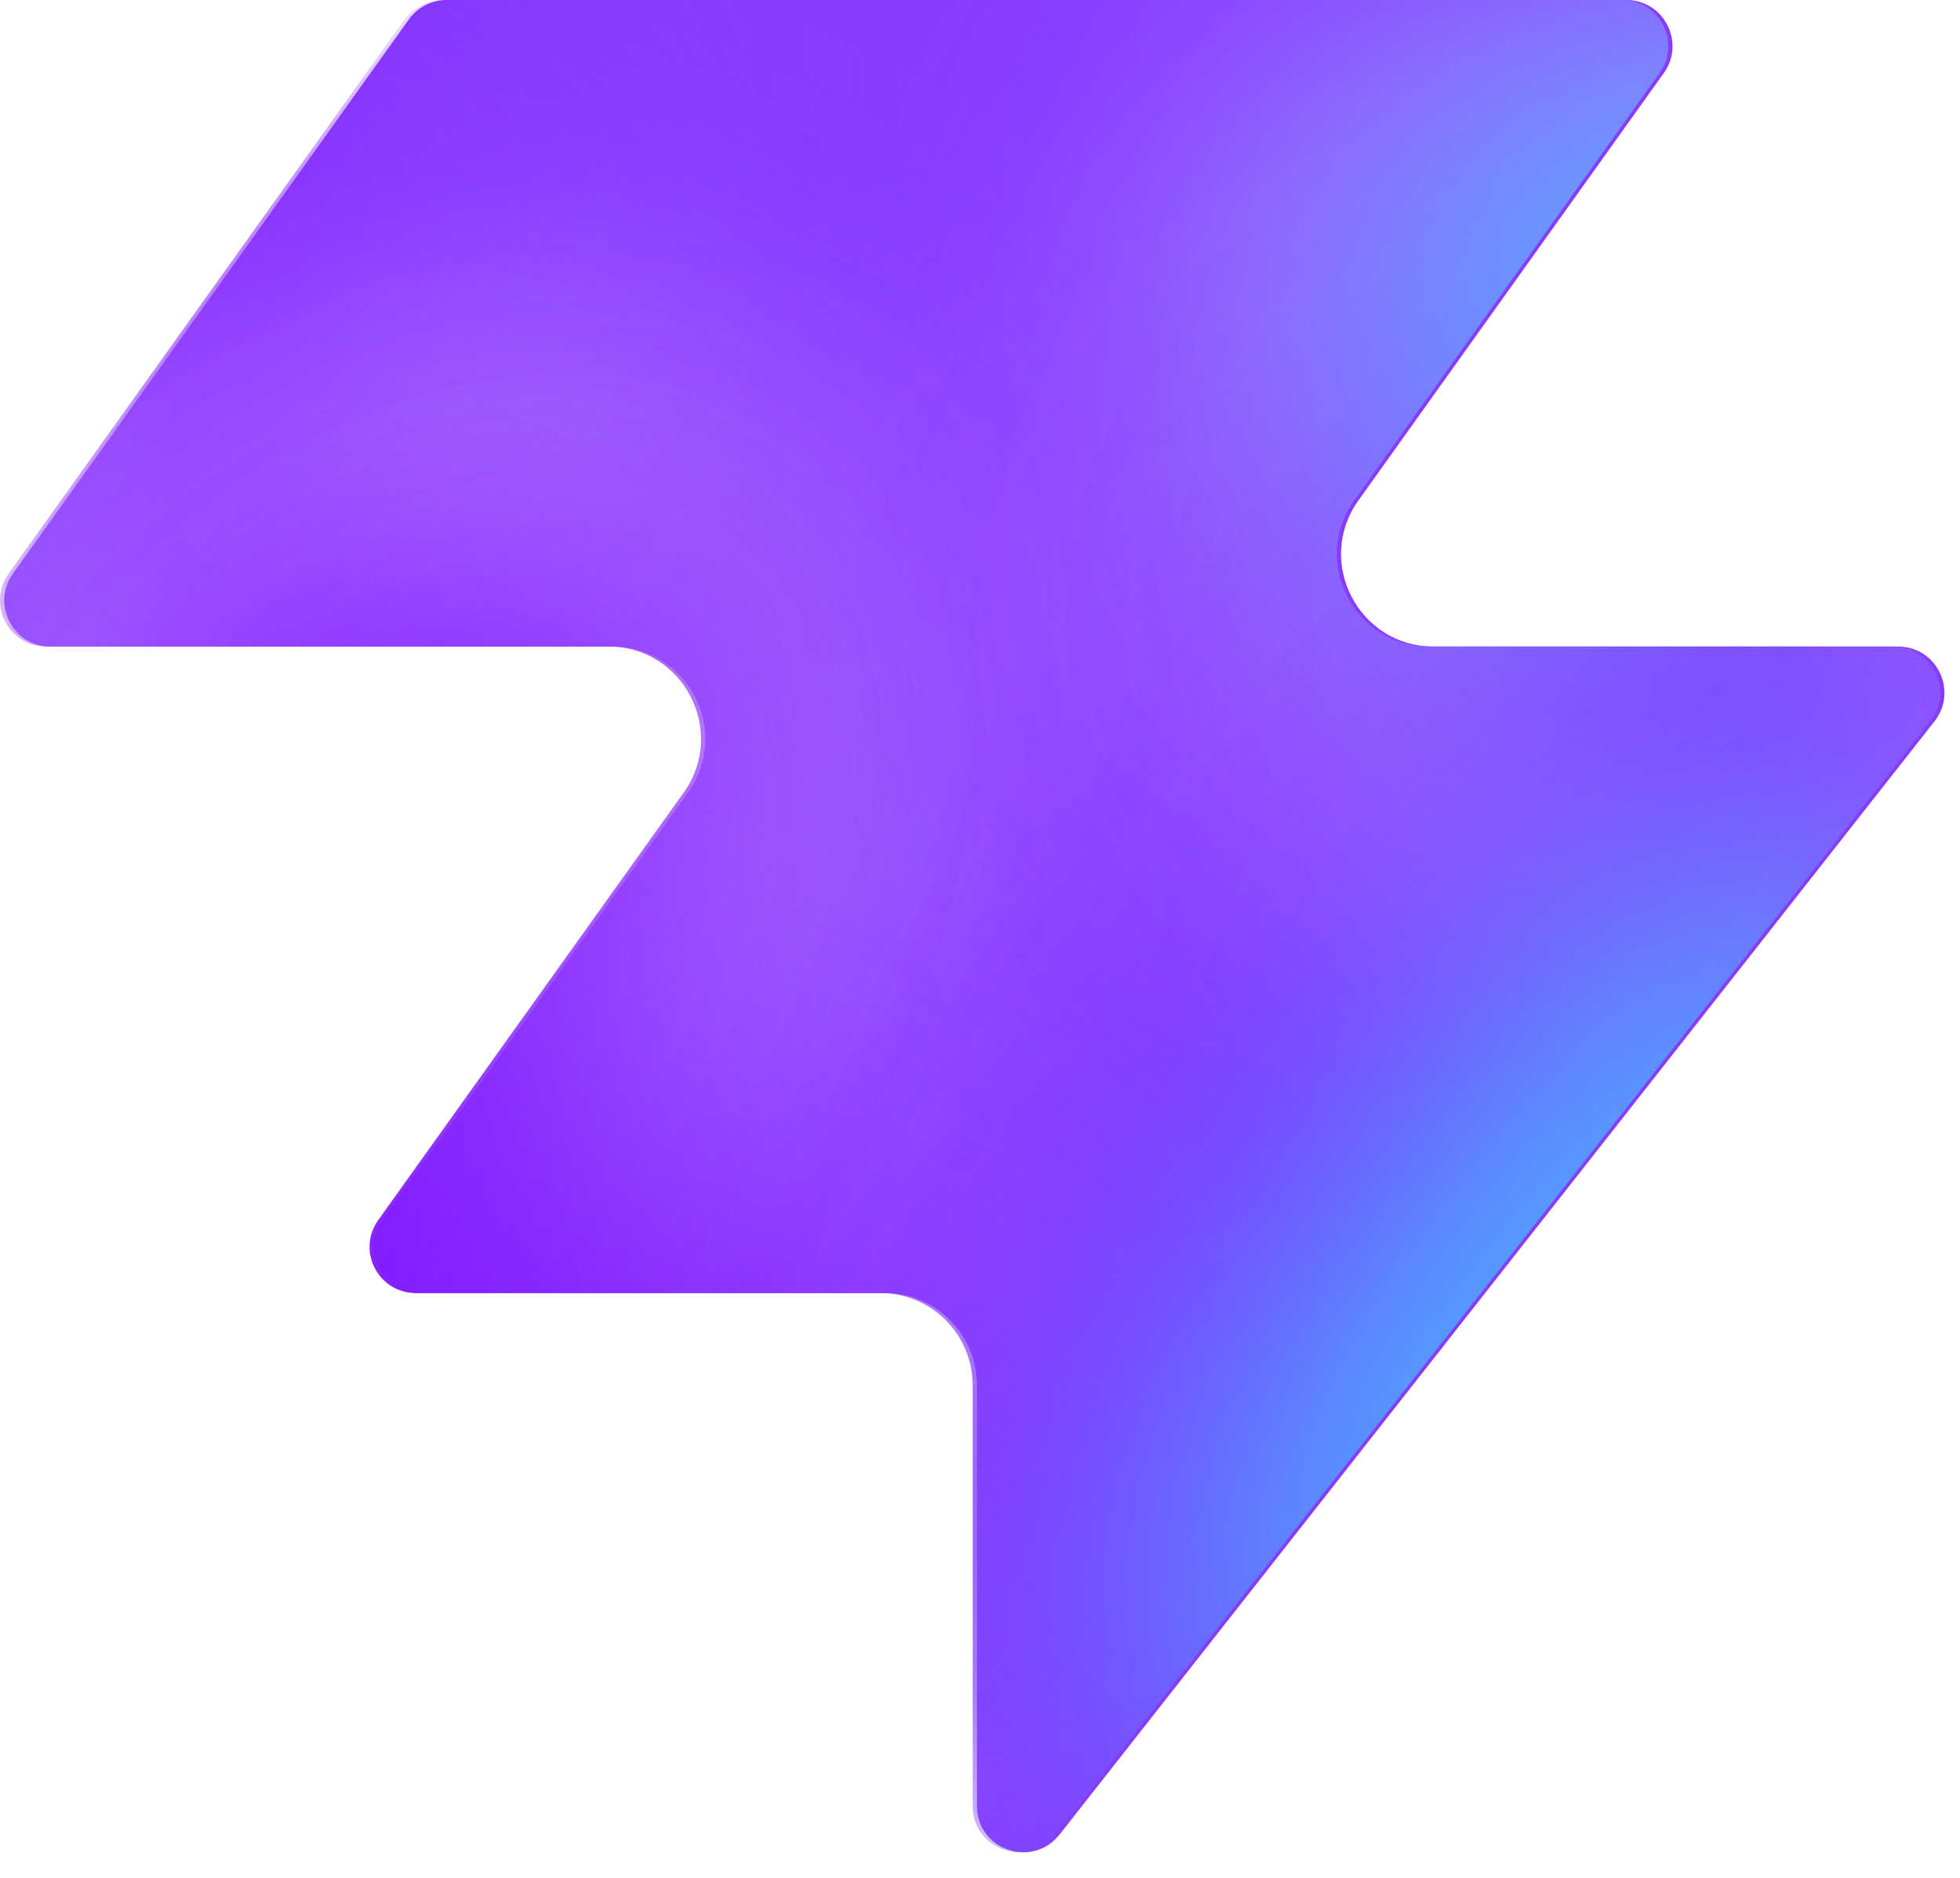
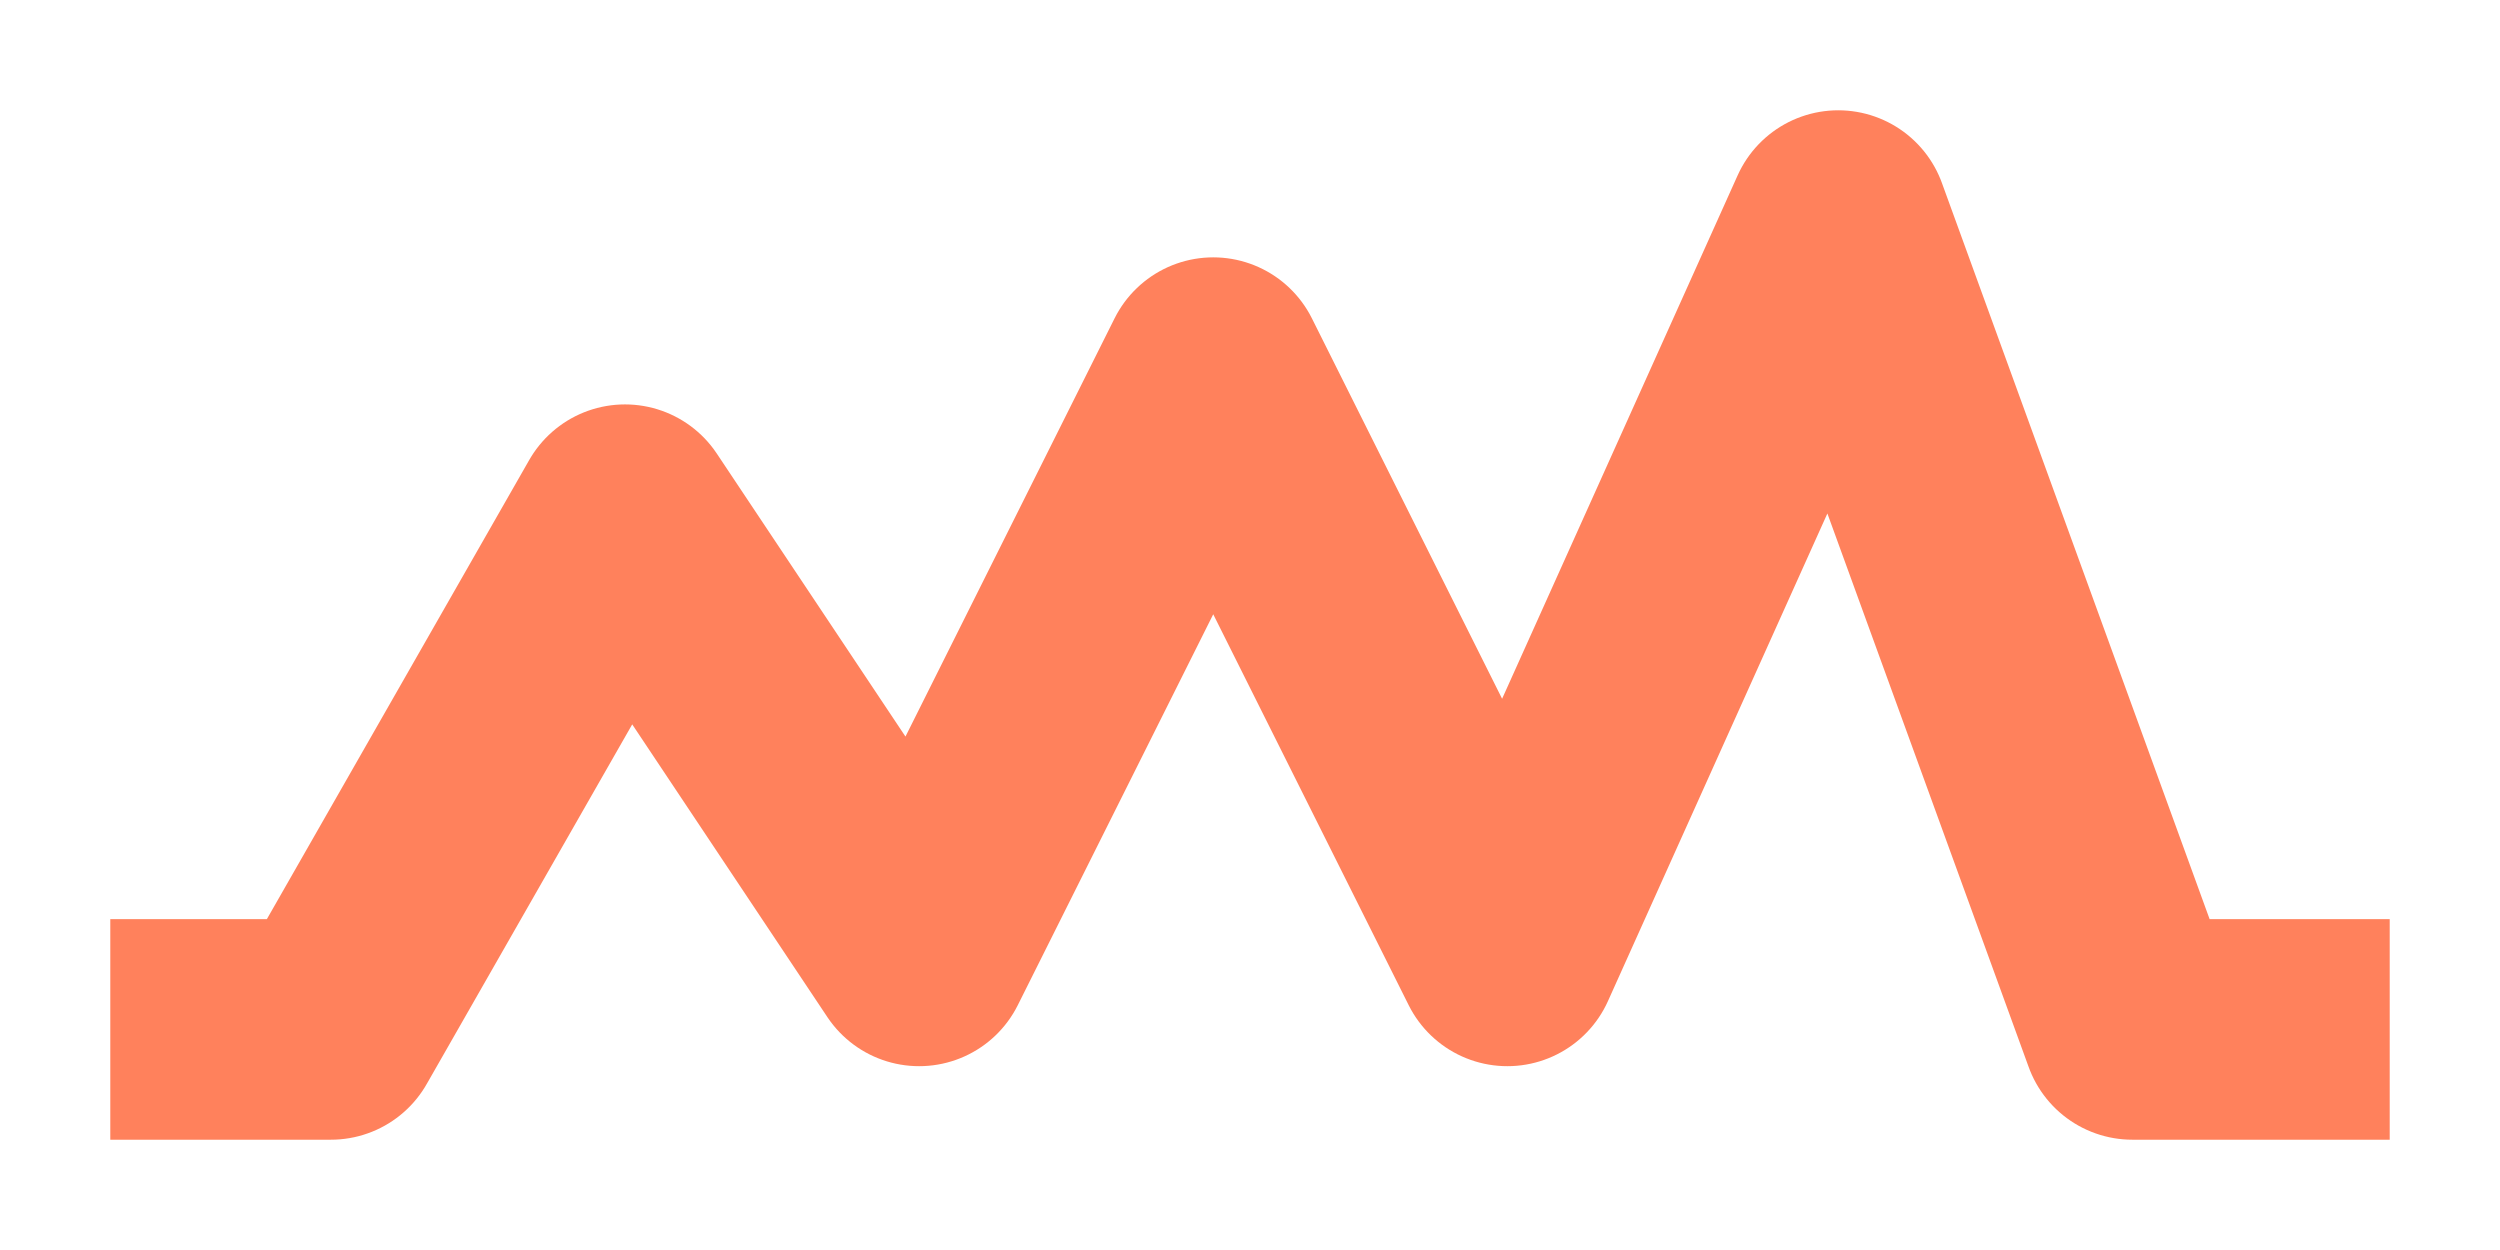
- <svg xmlns="http://www.w3.org/2000/svg" width="48" height="46" fill="none" viewBox="0 0 48 46">
-   <path fill="#863bff" d="M25.946 44.938c-.664.845-2.021.375-2.021-.698V33.937a2.26 2.26 0 0 0-2.262-2.262H10.287c-.92 0-1.456-1.04-.92-1.788l7.48-10.471c1.07-1.497 0-3.578-1.842-3.578H1.237c-.92 0-1.456-1.04-.92-1.788L10.013.474c.214-.297.556-.474.92-.474h28.894c.92 0 1.456 1.04.92 1.788l-7.48 10.471c-1.07 1.498 0 3.579 1.842 3.579h11.377c.943 0 1.473 1.088.89 1.83L25.947 44.94z" style="fill:#863bff;fill:color(display-p3 .525 .23 1);fill-opacity:1" />
-   <mask id="a" width="48" height="46" x="0" y="0" maskUnits="userSpaceOnUse" style="mask-type:alpha">
-     <path fill="#000" d="M25.842 44.938c-.664.844-2.021.375-2.021-.698V33.937a2.26 2.26 0 0 0-2.262-2.262H10.183c-.92 0-1.456-1.04-.92-1.788l7.48-10.471c1.07-1.498 0-3.579-1.842-3.579H1.133c-.92 0-1.456-1.04-.92-1.787L9.91.473c.214-.297.556-.474.92-.474h28.894c.92 0 1.456 1.04.92 1.788l-7.48 10.471c-1.07 1.498 0 3.578 1.842 3.578h11.377c.943 0 1.473 1.088.89 1.832L25.843 44.94z" style="fill:#000;fill-opacity:1" />
-   </mask>
-   <g mask="url(#a)">
-     <g filter="url(#b)">
-       <ellipse cx="5.508" cy="14.704" fill="#ede6ff" rx="5.508" ry="14.704" style="fill:#ede6ff;fill:color(display-p3 .927 .903 1);fill-opacity:1" transform="matrix(.00324 1 1 -.00324 -4.47 31.516)" />
-     </g>
-     <g filter="url(#c)">
-       <ellipse cx="10.399" cy="29.851" fill="#ede6ff" rx="10.399" ry="29.851" style="fill:#ede6ff;fill:color(display-p3 .927 .903 1);fill-opacity:1" transform="matrix(.00324 1 1 -.00324 -39.328 7.883)" />
-     </g>
-     <g filter="url(#d)">
-       <ellipse cx="5.508" cy="30.487" fill="#7e14ff" rx="5.508" ry="30.487" style="fill:#7e14ff;fill:color(display-p3 .492 .077 1);fill-opacity:1" transform="rotate(89.814 -25.913 -14.639)scale(1 -1)" />
-     </g>
-     <g filter="url(#e)">
-       <ellipse cx="5.508" cy="30.599" fill="#7e14ff" rx="5.508" ry="30.599" style="fill:#7e14ff;fill:color(display-p3 .492 .077 1);fill-opacity:1" transform="rotate(89.814 -32.644 -3.334)scale(1 -1)" />
-     </g>
-     <g filter="url(#f)">
-       <ellipse cx="5.508" cy="30.599" fill="#7e14ff" rx="5.508" ry="30.599" style="fill:#7e14ff;fill:color(display-p3 .492 .077 1);fill-opacity:1" transform="matrix(.00324 1 1 -.00324 -34.34 30.47)" />
-     </g>
-     <g filter="url(#g)">
-       <ellipse cx="14.072" cy="22.078" fill="#ede6ff" rx="14.072" ry="22.078" style="fill:#ede6ff;fill:color(display-p3 .927 .903 1);fill-opacity:1" transform="rotate(93.35 24.506 48.493)scale(-1 1)" />
-     </g>
-     <g filter="url(#h)">
-       <ellipse cx="3.47" cy="21.501" fill="#7e14ff" rx="3.47" ry="21.501" style="fill:#7e14ff;fill:color(display-p3 .492 .077 1);fill-opacity:1" transform="rotate(89.009 28.708 47.59)scale(-1 1)" />
-     </g>
-     <g filter="url(#i)">
-       <ellipse cx="3.47" cy="21.501" fill="#7e14ff" rx="3.47" ry="21.501" style="fill:#7e14ff;fill:color(display-p3 .492 .077 1);fill-opacity:1" transform="rotate(89.009 28.708 47.59)scale(-1 1)" />
-     </g>
-     <g filter="url(#j)">
-       <ellipse cx=".387" cy="8.972" fill="#7e14ff" rx="4.407" ry="29.108" style="fill:#7e14ff;fill:color(display-p3 .492 .077 1);fill-opacity:1" transform="rotate(39.51 .387 8.972)" />
-     </g>
-     <g filter="url(#k)">
-       <ellipse cx="47.523" cy="-6.092" fill="#7e14ff" rx="4.407" ry="29.108" style="fill:#7e14ff;fill:color(display-p3 .492 .077 1);fill-opacity:1" transform="rotate(37.892 47.523 -6.092)" />
-     </g>
-     <g filter="url(#l)">
-       <ellipse cx="41.412" cy="6.333" fill="#47bfff" rx="5.971" ry="9.665" style="fill:#47bfff;fill:color(display-p3 .28 .748 1);fill-opacity:1" transform="rotate(37.892 41.412 6.333)" />
-     </g>
-     <g filter="url(#m)">
-       <ellipse cx="-1.879" cy="38.332" fill="#7e14ff" rx="4.407" ry="29.108" style="fill:#7e14ff;fill:color(display-p3 .492 .077 1);fill-opacity:1" transform="rotate(37.892 -1.88 38.332)" />
-     </g>
-     <g filter="url(#n)">
-       <ellipse cx="-1.879" cy="38.332" fill="#7e14ff" rx="4.407" ry="29.108" style="fill:#7e14ff;fill:color(display-p3 .492 .077 1);fill-opacity:1" transform="rotate(37.892 -1.88 38.332)" />
-     </g>
-     <g filter="url(#o)">
-       <ellipse cx="35.651" cy="29.907" fill="#7e14ff" rx="4.407" ry="29.108" style="fill:#7e14ff;fill:color(display-p3 .492 .077 1);fill-opacity:1" transform="rotate(37.892 35.651 29.907)" />
-     </g>
-     <g filter="url(#p)">
-       <ellipse cx="38.418" cy="32.4" fill="#47bfff" rx="5.971" ry="15.297" style="fill:#47bfff;fill:color(display-p3 .28 .748 1);fill-opacity:1" transform="rotate(37.892 38.418 32.4)" />
-     </g>
-   </g>
-   <defs>
-     <filter id="b" width="60.045" height="41.654" x="-19.77" y="16.149" color-interpolation-filters="sRGB" filterUnits="userSpaceOnUse">
-       <feFlood flood-opacity="0" result="BackgroundImageFix" />
-       <feBlend in="SourceGraphic" in2="BackgroundImageFix" result="shape" />
-       <feGaussianBlur result="effect1_foregroundBlur_2002_17158" stdDeviation="7.659" />
-     </filter>
-     <filter id="c" width="90.34" height="51.437" x="-54.613" y="-7.533" color-interpolation-filters="sRGB" filterUnits="userSpaceOnUse">
-       <feFlood flood-opacity="0" result="BackgroundImageFix" />
-       <feBlend in="SourceGraphic" in2="BackgroundImageFix" result="shape" />
-       <feGaussianBlur result="effect1_foregroundBlur_2002_17158" stdDeviation="7.659" />
-     </filter>
-     <filter id="d" width="79.355" height="29.4" x="-49.64" y="2.03" color-interpolation-filters="sRGB" filterUnits="userSpaceOnUse">
-       <feFlood flood-opacity="0" result="BackgroundImageFix" />
-       <feBlend in="SourceGraphic" in2="BackgroundImageFix" result="shape" />
-       <feGaussianBlur result="effect1_foregroundBlur_2002_17158" stdDeviation="4.596" />
-     </filter>
-     <filter id="e" width="79.579" height="29.4" x="-45.045" y="20.029" color-interpolation-filters="sRGB" filterUnits="userSpaceOnUse">
-       <feFlood flood-opacity="0" result="BackgroundImageFix" />
-       <feBlend in="SourceGraphic" in2="BackgroundImageFix" result="shape" />
-       <feGaussianBlur result="effect1_foregroundBlur_2002_17158" stdDeviation="4.596" />
-     </filter>
-     <filter id="f" width="79.579" height="29.4" x="-43.513" y="21.178" color-interpolation-filters="sRGB" filterUnits="userSpaceOnUse">
-       <feFlood flood-opacity="0" result="BackgroundImageFix" />
-       <feBlend in="SourceGraphic" in2="BackgroundImageFix" result="shape" />
-       <feGaussianBlur result="effect1_foregroundBlur_2002_17158" stdDeviation="4.596" />
-     </filter>
-     <filter id="g" width="74.749" height="58.852" x="15.756" y="-17.901" color-interpolation-filters="sRGB" filterUnits="userSpaceOnUse">
-       <feFlood flood-opacity="0" result="BackgroundImageFix" />
-       <feBlend in="SourceGraphic" in2="BackgroundImageFix" result="shape" />
-       <feGaussianBlur result="effect1_foregroundBlur_2002_17158" stdDeviation="7.659" />
-     </filter>
-     <filter id="h" width="61.377" height="25.362" x="23.548" y="2.284" color-interpolation-filters="sRGB" filterUnits="userSpaceOnUse">
-       <feFlood flood-opacity="0" result="BackgroundImageFix" />
-       <feBlend in="SourceGraphic" in2="BackgroundImageFix" result="shape" />
-       <feGaussianBlur result="effect1_foregroundBlur_2002_17158" stdDeviation="4.596" />
-     </filter>
-     <filter id="i" width="61.377" height="25.362" x="23.548" y="2.284" color-interpolation-filters="sRGB" filterUnits="userSpaceOnUse">
-       <feFlood flood-opacity="0" result="BackgroundImageFix" />
-       <feBlend in="SourceGraphic" in2="BackgroundImageFix" result="shape" />
-       <feGaussianBlur result="effect1_foregroundBlur_2002_17158" stdDeviation="4.596" />
-     </filter>
-     <filter id="j" width="56.045" height="63.649" x="-27.636" y="-22.853" color-interpolation-filters="sRGB" filterUnits="userSpaceOnUse">
-       <feFlood flood-opacity="0" result="BackgroundImageFix" />
-       <feBlend in="SourceGraphic" in2="BackgroundImageFix" result="shape" />
-       <feGaussianBlur result="effect1_foregroundBlur_2002_17158" stdDeviation="4.596" />
-     </filter>
-     <filter id="k" width="54.814" height="64.646" x="20.116" y="-38.415" color-interpolation-filters="sRGB" filterUnits="userSpaceOnUse">
-       <feFlood flood-opacity="0" result="BackgroundImageFix" />
-       <feBlend in="SourceGraphic" in2="BackgroundImageFix" result="shape" />
-       <feGaussianBlur result="effect1_foregroundBlur_2002_17158" stdDeviation="4.596" />
-     </filter>
-     <filter id="l" width="33.541" height="35.313" x="24.641" y="-11.323" color-interpolation-filters="sRGB" filterUnits="userSpaceOnUse">
-       <feFlood flood-opacity="0" result="BackgroundImageFix" />
-       <feBlend in="SourceGraphic" in2="BackgroundImageFix" result="shape" />
-       <feGaussianBlur result="effect1_foregroundBlur_2002_17158" stdDeviation="4.596" />
-     </filter>
-     <filter id="m" width="54.814" height="64.646" x="-29.286" y="6.009" color-interpolation-filters="sRGB" filterUnits="userSpaceOnUse">
-       <feFlood flood-opacity="0" result="BackgroundImageFix" />
-       <feBlend in="SourceGraphic" in2="BackgroundImageFix" result="shape" />
-       <feGaussianBlur result="effect1_foregroundBlur_2002_17158" stdDeviation="4.596" />
-     </filter>
-     <filter id="n" width="54.814" height="64.646" x="-29.286" y="6.009" color-interpolation-filters="sRGB" filterUnits="userSpaceOnUse">
-       <feFlood flood-opacity="0" result="BackgroundImageFix" />
-       <feBlend in="SourceGraphic" in2="BackgroundImageFix" result="shape" />
-       <feGaussianBlur result="effect1_foregroundBlur_2002_17158" stdDeviation="4.596" />
-     </filter>
-     <filter id="o" width="54.814" height="64.646" x="8.244" y="-2.416" color-interpolation-filters="sRGB" filterUnits="userSpaceOnUse">
-       <feFlood flood-opacity="0" result="BackgroundImageFix" />
-       <feBlend in="SourceGraphic" in2="BackgroundImageFix" result="shape" />
-       <feGaussianBlur result="effect1_foregroundBlur_2002_17158" stdDeviation="4.596" />
-     </filter>
-     <filter id="p" width="39.409" height="43.623" x="18.713" y="10.588" color-interpolation-filters="sRGB" filterUnits="userSpaceOnUse">
-       <feFlood flood-opacity="0" result="BackgroundImageFix" />
-       <feBlend in="SourceGraphic" in2="BackgroundImageFix" result="shape" />
-       <feGaussianBlur result="effect1_foregroundBlur_2002_17158" stdDeviation="4.596" />
-     </filter>
-   </defs>
+ <svg xmlns="http://www.w3.org/2000/svg" width="68" height="34" viewBox="0 0 68 34">
+   <path d="M3 28 H9 L17 14 L25 26 L33 10 L41 26 L50 6 L58 28 H65" fill="none" stroke="#FF815C" stroke-width="6" stroke-linejoin="round" />
</svg>
